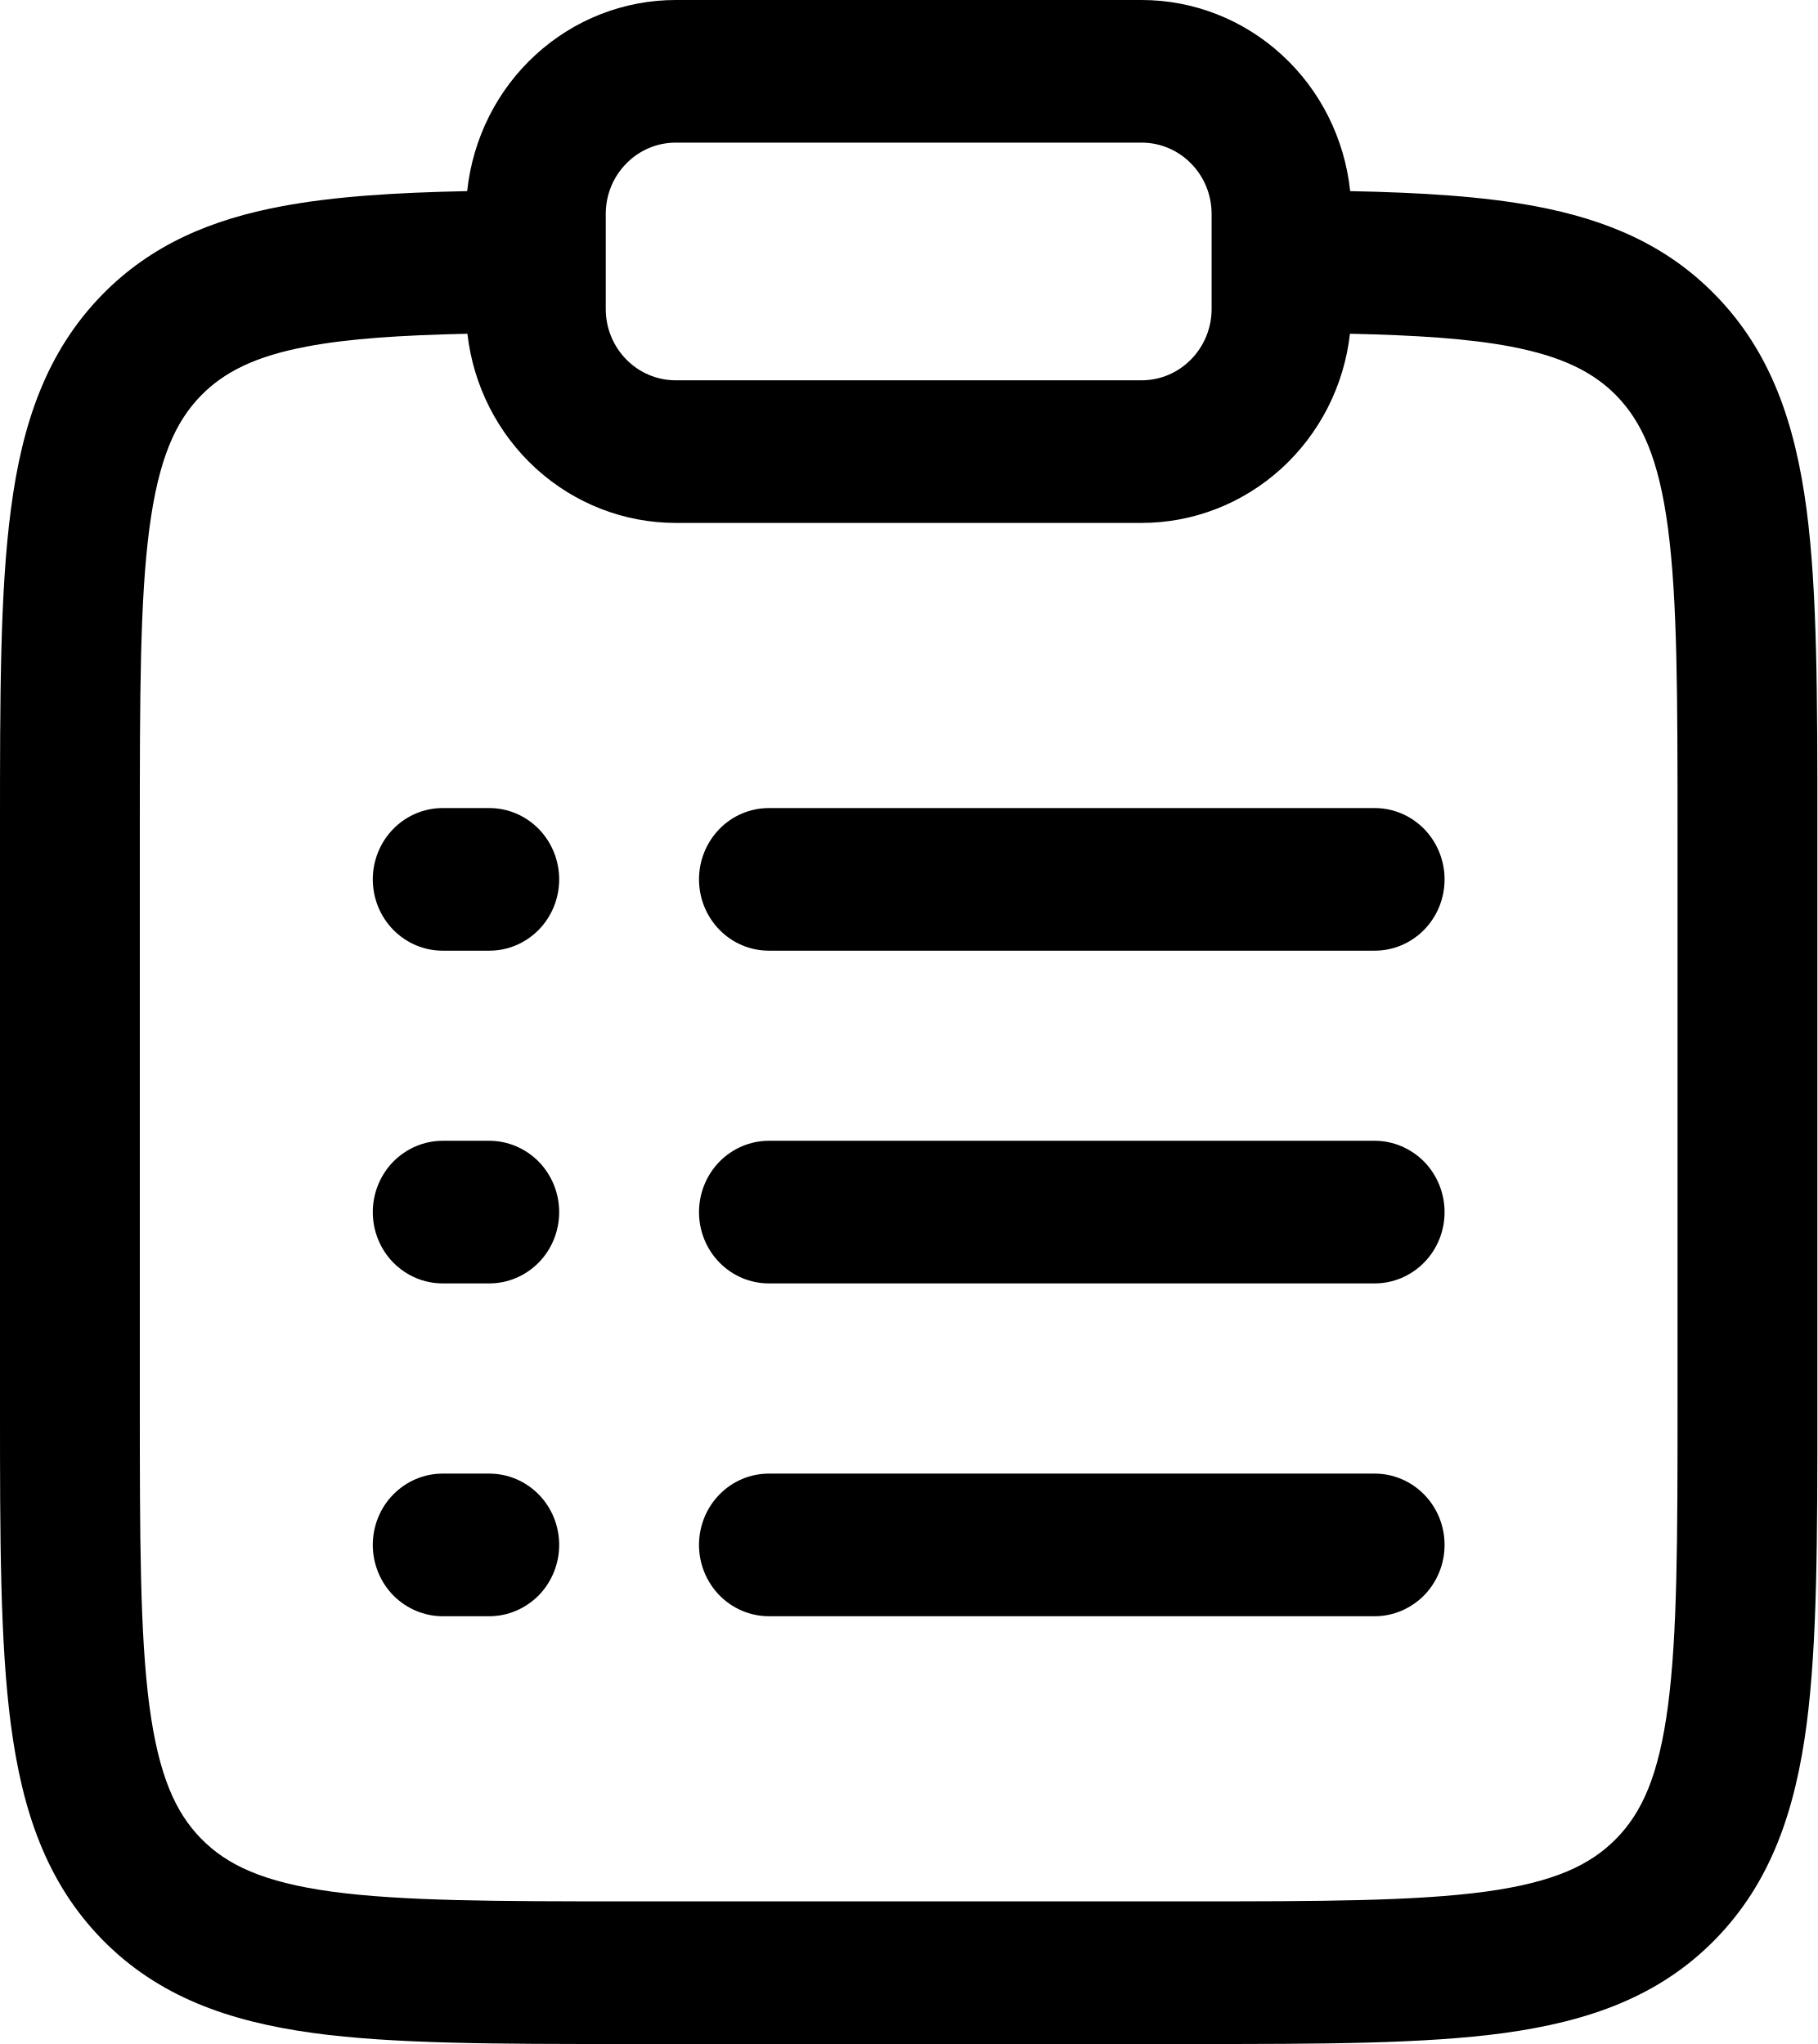
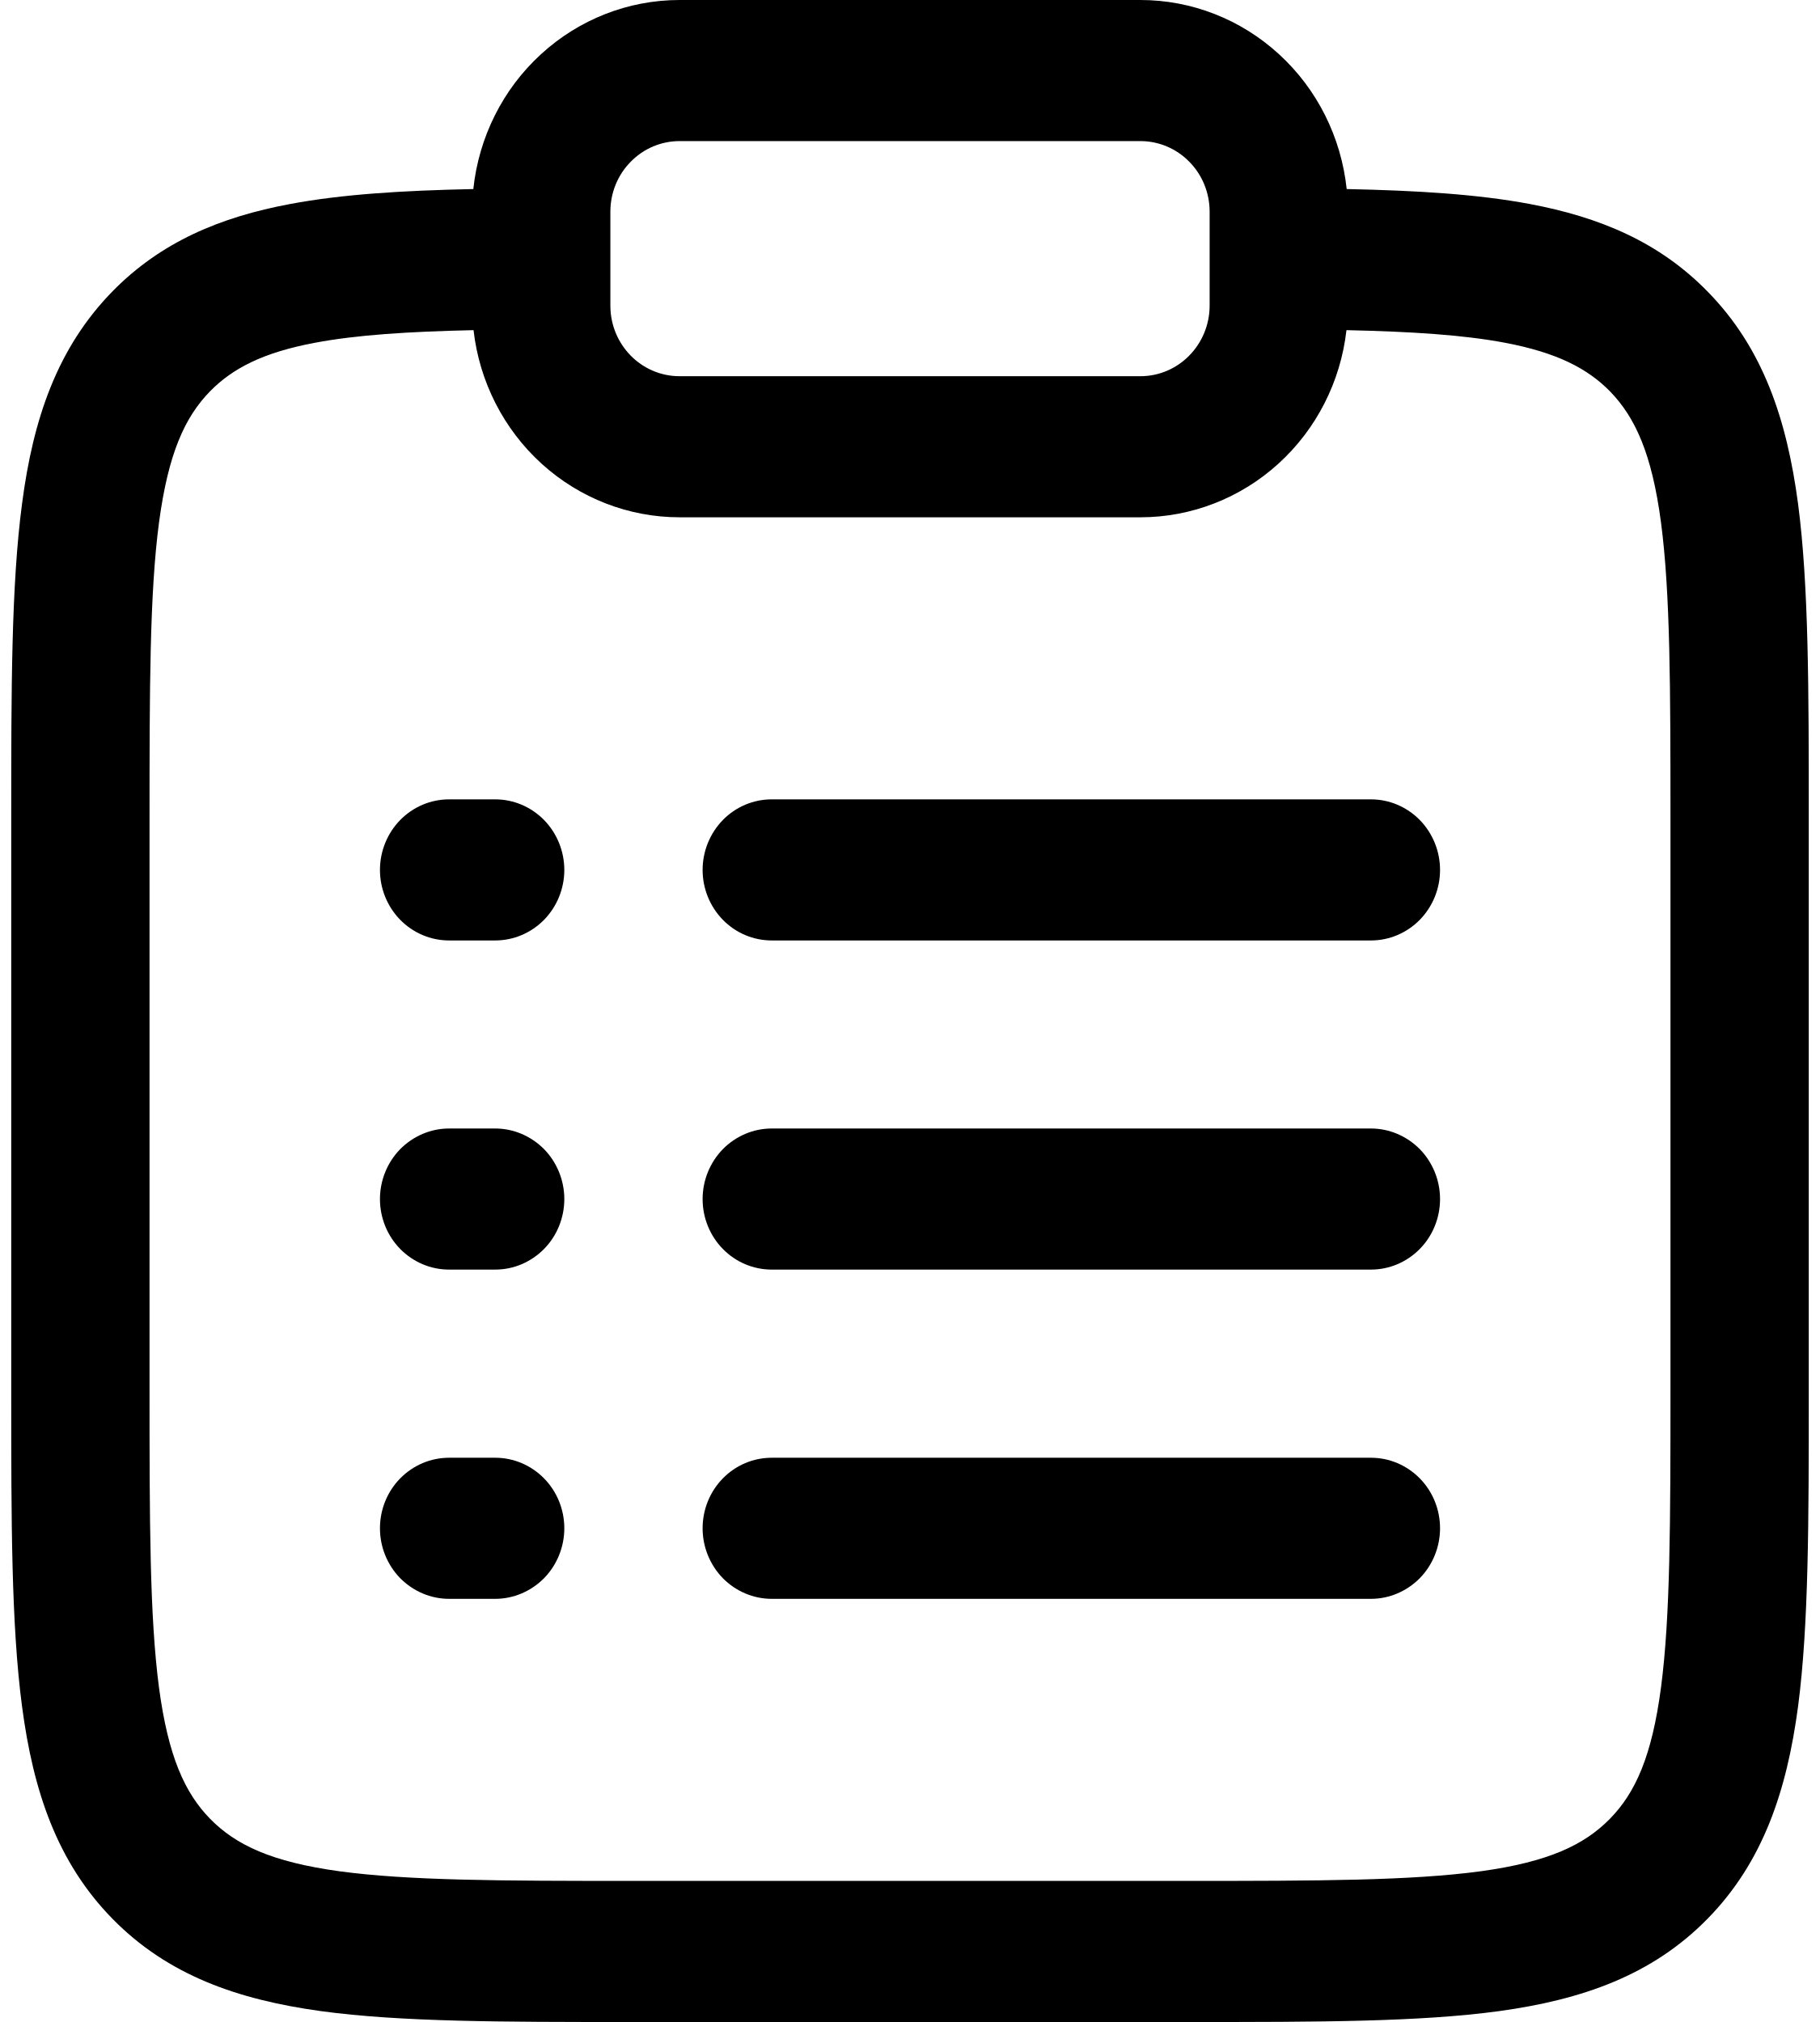
- <svg xmlns="http://www.w3.org/2000/svg" width="16" height="18" viewBox="0 0 16 18" fill="none">
+ <svg xmlns="http://www.w3.org/2000/svg" width="18" height="20" viewBox="0 0 16 18" fill="none">
  <path id="Vector" fill-rule="evenodd" clip-rule="evenodd" d="M4.113 1.683C4.162 1.221 4.376 0.793 4.715 0.483C5.054 0.172 5.493 3.37499e-05 5.949 0H10.051C10.507 3.37499e-05 10.946 0.172 11.285 0.483C11.624 0.793 11.838 1.221 11.887 1.683C12.514 1.696 13.054 1.729 13.517 1.816C14.139 1.933 14.668 2.154 15.099 2.595C15.593 3.098 15.805 3.733 15.905 4.487C16 5.212 16 6.135 16 7.28V12.395C16 13.539 16 14.463 15.905 15.189C15.805 15.942 15.593 16.577 15.099 17.081C14.605 17.585 13.983 17.801 13.245 17.903C12.533 18 11.628 18 10.507 18H5.493C4.372 18 3.467 18 2.755 17.903C2.017 17.801 1.395 17.585 0.901 17.081C0.407 16.577 0.195 15.942 0.096 15.189C8.55862e-08 14.463 0 13.539 0 12.395V7.28C0 6.135 8.55862e-08 5.212 0.096 4.486C0.194 3.732 0.408 3.098 0.901 2.594C1.332 2.154 1.861 1.932 2.483 1.816C2.946 1.729 3.487 1.696 4.113 1.683ZM4.115 2.939C3.526 2.952 3.071 2.982 2.705 3.051C2.241 3.138 1.971 3.279 1.771 3.482C1.544 3.714 1.397 4.039 1.315 4.654C1.232 5.285 1.231 6.124 1.231 7.326V12.349C1.231 13.55 1.232 14.388 1.315 15.021C1.397 15.636 1.545 15.961 1.771 16.192C1.999 16.424 2.317 16.575 2.92 16.658C3.539 16.742 4.361 16.744 5.538 16.744H10.461C11.639 16.744 12.46 16.742 13.081 16.658C13.683 16.575 14.001 16.424 14.229 16.192C14.456 15.961 14.604 15.636 14.685 15.02C14.768 14.388 14.769 13.55 14.769 12.349V7.326C14.769 6.124 14.768 5.285 14.685 4.653C14.604 4.039 14.455 3.714 14.229 3.482C14.028 3.279 13.759 3.139 13.295 3.051C12.929 2.982 12.474 2.952 11.885 2.939C11.833 3.398 11.617 3.821 11.279 4.128C10.941 4.435 10.504 4.605 10.051 4.605H5.949C5.496 4.605 5.059 4.435 4.721 4.128C4.383 3.821 4.167 3.397 4.115 2.939ZM5.949 1.256C5.786 1.256 5.629 1.322 5.514 1.44C5.398 1.557 5.333 1.717 5.333 1.884V2.721C5.333 3.068 5.609 3.349 5.949 3.349H10.051C10.214 3.349 10.371 3.283 10.486 3.165C10.602 3.047 10.667 2.887 10.667 2.721V1.884C10.667 1.717 10.602 1.557 10.486 1.44C10.371 1.322 10.214 1.256 10.051 1.256H5.949ZM3.282 7.744C3.282 7.578 3.347 7.418 3.462 7.3C3.578 7.182 3.734 7.116 3.897 7.116H4.308C4.471 7.116 4.627 7.182 4.743 7.3C4.858 7.418 4.923 7.578 4.923 7.744C4.923 7.911 4.858 8.07 4.743 8.188C4.627 8.306 4.471 8.372 4.308 8.372H3.897C3.734 8.372 3.578 8.306 3.462 8.188C3.347 8.07 3.282 7.911 3.282 7.744ZM6.154 7.744C6.154 7.578 6.219 7.418 6.334 7.3C6.449 7.182 6.606 7.116 6.769 7.116H12.103C12.266 7.116 12.422 7.182 12.538 7.3C12.653 7.418 12.718 7.578 12.718 7.744C12.718 7.911 12.653 8.07 12.538 8.188C12.422 8.306 12.266 8.372 12.103 8.372H6.769C6.606 8.372 6.449 8.306 6.334 8.188C6.219 8.07 6.154 7.911 6.154 7.744ZM3.282 10.674C3.282 10.508 3.347 10.348 3.462 10.23C3.578 10.113 3.734 10.046 3.897 10.046H4.308C4.471 10.046 4.627 10.113 4.743 10.23C4.858 10.348 4.923 10.508 4.923 10.674C4.923 10.841 4.858 11.001 4.743 11.118C4.627 11.236 4.471 11.302 4.308 11.302H3.897C3.734 11.302 3.578 11.236 3.462 11.118C3.347 11.001 3.282 10.841 3.282 10.674ZM6.154 10.674C6.154 10.508 6.219 10.348 6.334 10.23C6.449 10.113 6.606 10.046 6.769 10.046H12.103C12.266 10.046 12.422 10.113 12.538 10.23C12.653 10.348 12.718 10.508 12.718 10.674C12.718 10.841 12.653 11.001 12.538 11.118C12.422 11.236 12.266 11.302 12.103 11.302H6.769C6.606 11.302 6.449 11.236 6.334 11.118C6.219 11.001 6.154 10.841 6.154 10.674ZM3.282 13.605C3.282 13.438 3.347 13.278 3.462 13.161C3.578 13.043 3.734 12.977 3.897 12.977H4.308C4.471 12.977 4.627 13.043 4.743 13.161C4.858 13.278 4.923 13.438 4.923 13.605C4.923 13.771 4.858 13.931 4.743 14.049C4.627 14.166 4.471 14.233 4.308 14.233H3.897C3.734 14.233 3.578 14.166 3.462 14.049C3.347 13.931 3.282 13.771 3.282 13.605ZM6.154 13.605C6.154 13.438 6.219 13.278 6.334 13.161C6.449 13.043 6.606 12.977 6.769 12.977H12.103C12.266 12.977 12.422 13.043 12.538 13.161C12.653 13.278 12.718 13.438 12.718 13.605C12.718 13.771 12.653 13.931 12.538 14.049C12.422 14.166 12.266 14.233 12.103 14.233H6.769C6.606 14.233 6.449 14.166 6.334 14.049C6.219 13.931 6.154 13.771 6.154 13.605Z" fill="#000" />
</svg>
